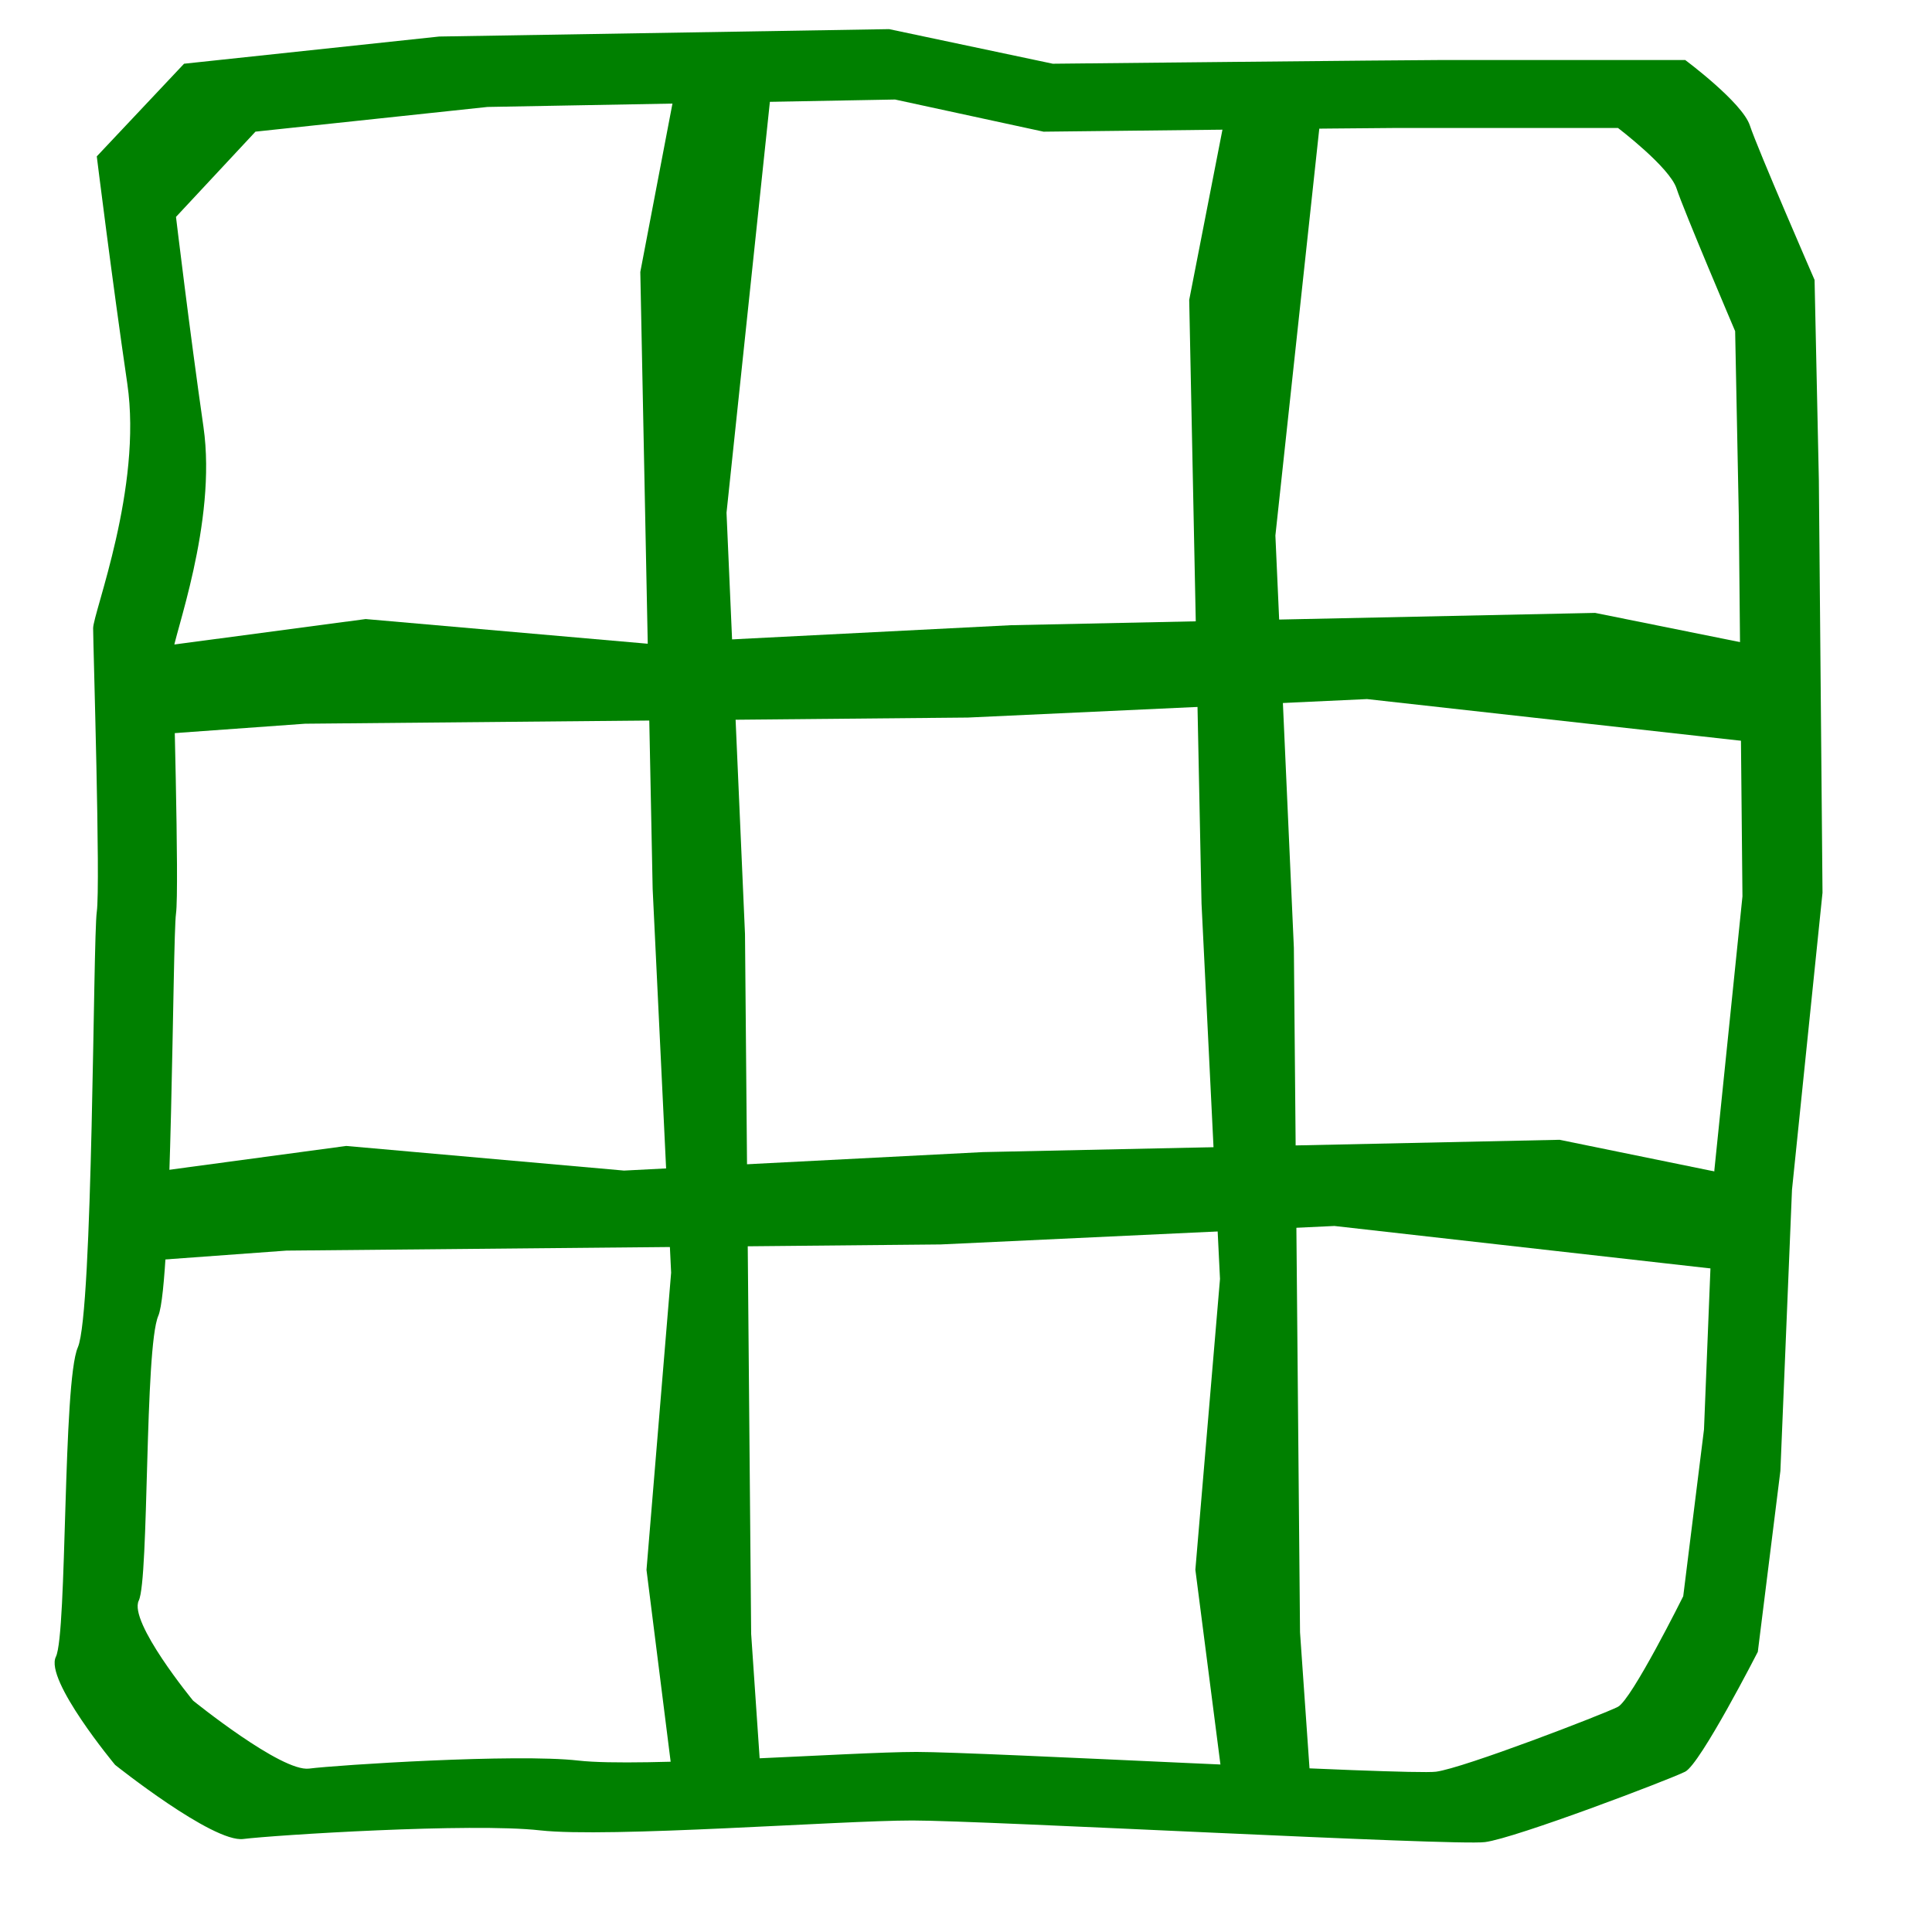
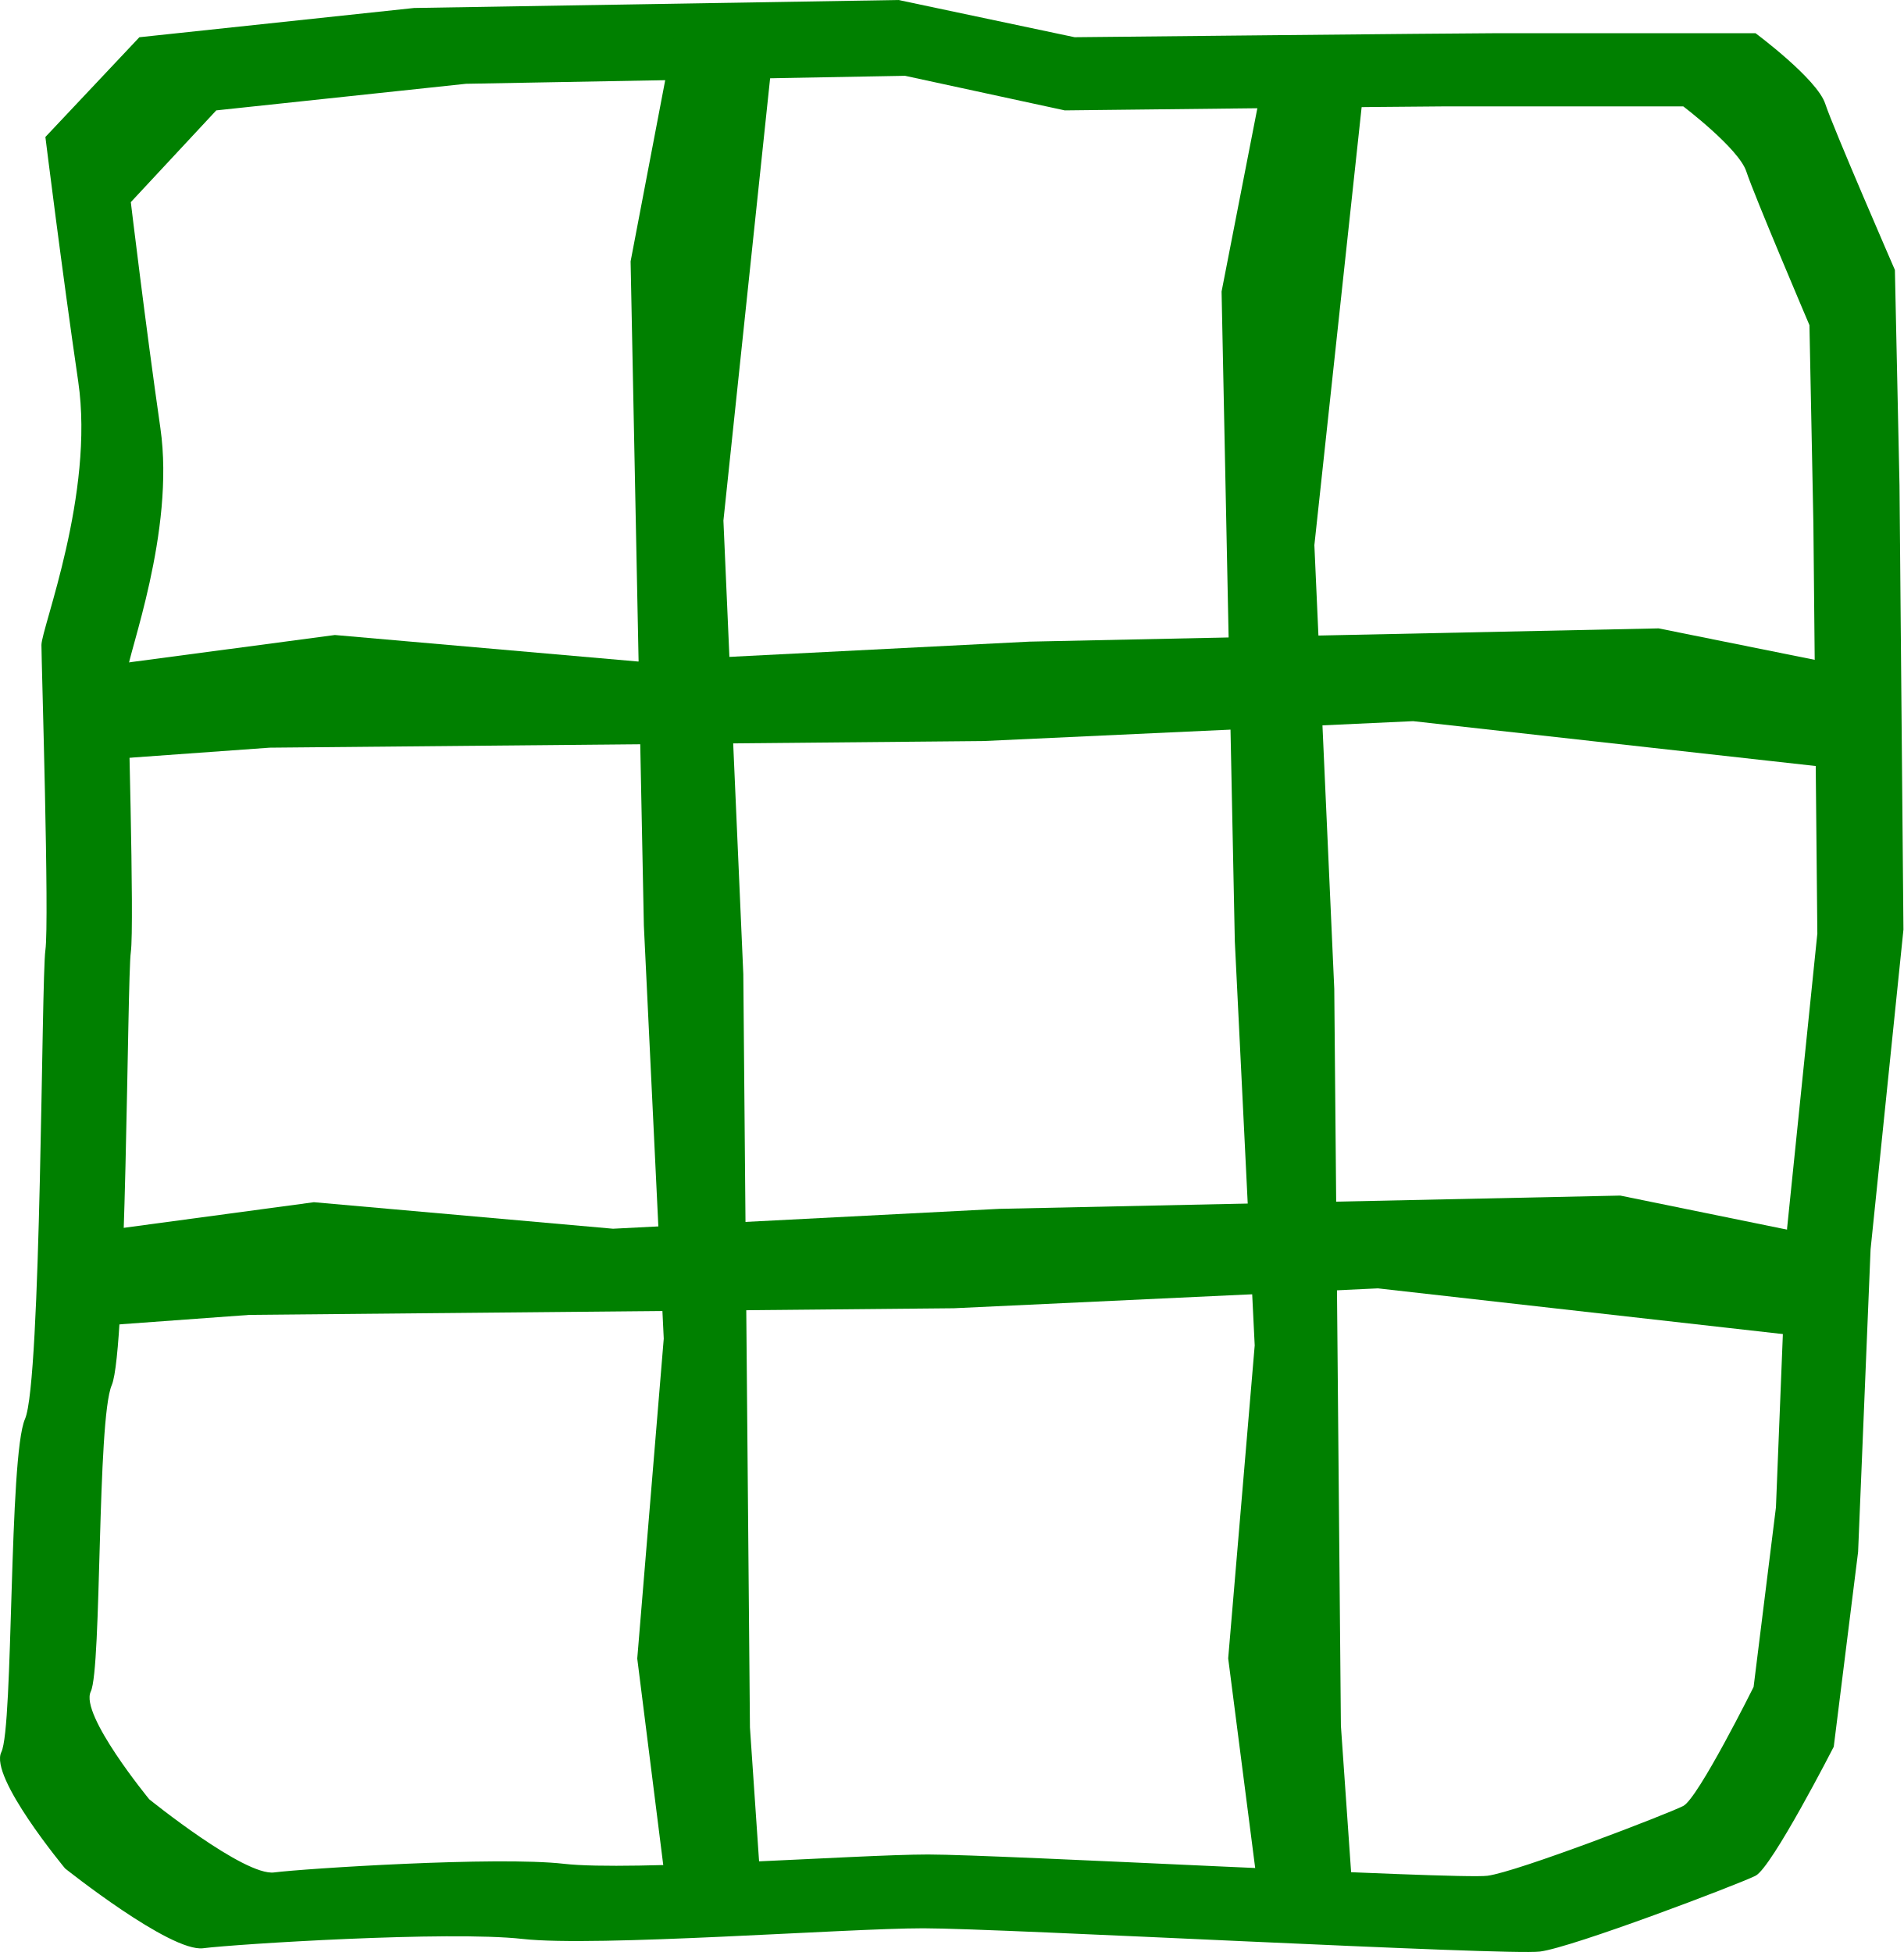
- <svg xmlns="http://www.w3.org/2000/svg" width="64px" height="64px" id="svg3143" version="1.1">
+ <svg xmlns="http://www.w3.org/2000/svg" width="90.149" height="92.468" id="svg3143" version="1.1">
  <defs id="defs3145" />
-   <g id="layer1">
-     <path style="fill:#008000;fill-opacity:1;fill-rule:evenodd;stroke:none" d="M 29.453,0.965 14.55,1.21 6.097,2.111 3.206,5.18 c 0,0 0.506,4.082 1.011,7.53 0.505,3.448 -1.132,7.592 -1.132,8.103 0,0.511 0.248,8.498 0.121,9.392 -0.126,0.894 -0.122,13.277 -0.627,14.426 -0.505,1.149 -0.349,9.485 -0.728,10.252 -0.379,0.766 1.962,3.581 1.962,3.581 0,0 3.237,2.583 4.247,2.455 1.01,-0.128 7.556,-0.542 9.828,-0.286 2.272,0.255 9.937,-0.327 12.335,-0.327 2.398,0 17.958,0.844 18.968,0.716 1.01,-0.128 6.128,-2.077 6.633,-2.333 0.505,-0.255 2.406,-3.97 2.406,-3.97 l 0.748,-5.995 0.384,-9.31 1.011,-9.842 -0.121,-13.669 -0.142,-6.63 c 0,0 -1.891,-4.349 -2.143,-5.116 -0.252,-0.766 -2.143,-2.169 -2.143,-2.169 0,0 -7.059,0 -8.068,0 -1.01,0 -12.881,0.123 -12.881,0.123 L 29.453,0.965 z m 0.202,2.333 4.914,1.064 c -10e-7,0 10.772,-0.123 11.688,-0.123 0.916,-9e-7 7.34,0 7.34,0 -3e-6,-9e-7 1.712,1.299 1.941,2.005 0.229,0.707 1.941,4.727 1.941,4.727 l 0.121,6.118 0.121,12.605 -0.93,9.065 -0.344,8.594 -0.688,5.525 c 0,-2e-6 -1.706,3.427 -2.164,3.663 -0.458,0.236 -5.11,2.031 -6.026,2.149 -0.916,0.118 -15.032,-0.655 -17.209,-0.655 -2.176,10e-7 -9.141,0.522 -11.203,0.286 -2.062,-0.236 -8.001,0.148 -8.918,0.266 -0.916,0.118 -3.842,-2.251 -3.842,-2.251 0,-1e-6 -2.143,-2.608 -1.8,-3.315 0.344,-0.707 0.189,-8.373 0.647,-9.433 0.458,-1.06 0.472,-12.497 0.586,-13.321 0.115,-0.824 -0.101,-8.184 -0.101,-8.656 0,-0.471 1.469,-4.289 1.011,-7.469 -0.458,-3.18 -0.91,-6.957 -0.91,-6.957 L 8.463,4.361 16.148,3.543 29.656,3.297 z" id="path28146" />
-     <path style="fill:#008000;fill-opacity:1;fill-rule:evenodd;stroke:none" d="m 58.651,39.184 0,3.059 -14.446,-1.631 -13.048,0.612 -21.669,0.204 -5.592,0.408 0,-2.855 7.573,-1.02 9.204,0.816 11.883,-0.612 19.106,-0.408 6.99,1.428 z" id="path3537" />
-     <path style="fill:#008000;fill-opacity:1;fill-rule:evenodd;stroke:none" d="m 59.923,21.73 0,3.059 -14.638,-1.631 -13.222,0.612 -21.957,0.204 -5.666,0.408 0,-2.855 7.673,-1.02 9.326,0.816 12.041,-0.612 19.36,-0.408 7.083,1.428 z" id="path3537-3" />
-     <path style="opacity:0.96;fill:#008000;fill-opacity:0" id="path3196" d="m 80.545,46.455 a 3.182,1.182 0 1 1 -6.173,-0.403 l 2.991,0.403 z" />
-     <path style="opacity:0.96;fill:#008000;fill-opacity:0" id="path3198" d="M 86.909,44.182 A 5.364,1.818 0 1 1 76.503,43.562 l 5.042,0.62 z" />
-     <path style="fill:#008000;fill-opacity:1;fill-rule:evenodd;stroke:none" d="m 40.821,2.622 3.059,0 -1.631,15.118 0.612,13.655 0.204,22.677 0.408,5.852 -2.855,0 -1.02,-7.925 0.816,-9.632 -0.612,-12.436 -0.408,-19.995 1.428,-7.315 z" id="path3535" />
-     <path style="fill:#008000;fill-opacity:1;fill-rule:evenodd;stroke:none" d="m 22.639,1.531 3.059,0 -1.631,15.454 0.612,13.958 0.204,23.18 0.408,5.982 -2.855,0 -1.02,-8.101 0.816,-9.845 -0.612,-12.712 L 21.211,9.009 22.639,1.531 z" id="path3535-6" />
-     <path style="opacity:0.96;fill:#008000;fill-opacity:0" id="path3227" d="m -37.273,15.091 -2.144,-2.981 -3.671,0.077 2.172,-2.961 -1.207,-3.468 3.487,1.151 2.925,-2.22 -0.017,3.672 3.015,2.096 -3.498,1.118 z" />
-     <path style="opacity:0.96;fill:#008000;fill-opacity:0" id="path3229" d="m -58.545,20.818 a 2.455,2.091 0 1 1 -4.762,-0.713 L -61,20.818 z" />
-     <path style="fill:#ffff00;fill-rule:evenodd;stroke:#000000;stroke-width:1px;stroke-linecap:butt;stroke-linejoin:miter;stroke-opacity:1" id="path2449-5" d="m 9.636,-406469 a 1.818,2.091 0 1 1 -3.636,0 1.818,2.091 0 1 1 3.636,0 z" transform="matrix(0.9301472,0,0,0.8523018,41.63703,346482.99)" />
-     <path style="fill:#ffff00;fill-rule:evenodd;stroke:#000000;stroke-width:1px;stroke-linecap:butt;stroke-linejoin:miter;stroke-opacity:1" id="path2449-5-8" d="m 9.636,-406469 a 1.818,2.091 0 1 1 -3.636,0 1.818,2.091 0 1 1 3.636,0 z" transform="matrix(0.9301472,0,0,0.8523018,46.18248,346479.17)" />
-     <path style="fill:#008000;fill-rule:evenodd;stroke:#000000;stroke-width:1px;stroke-linecap:butt;stroke-linejoin:miter;stroke-opacity:1" id="path2449-5-80" d="m 9.636,-406469 a 1.818,2.091 0 1 1 -3.636,0 1.818,2.091 0 1 1 3.636,0 z" transform="matrix(0.9301472,0,0,0.8523018,40.3643,346206.08)" />
-     <path style="fill:#6600cc;fill-rule:evenodd;stroke:#000000;stroke-width:1px;stroke-linecap:butt;stroke-linejoin:miter;stroke-opacity:1" id="path2449-5-5" d="m 9.636,-406469 a 1.818,2.091 0 1 1 -3.636,0 1.818,2.091 0 1 1 3.636,0 z" transform="matrix(0.9301472,0,0,0.8523018,3.637031,346443.16)" />
-     <path style="fill:#ff0000;fill-rule:evenodd;stroke:#000000;stroke-width:1px;stroke-linecap:butt;stroke-linejoin:miter;stroke-opacity:1" id="path2449-5-1" d="m 9.636,-406469 a 1.818,2.091 0 1 1 -3.636,0 1.818,2.091 0 1 1 3.636,0 z" transform="matrix(0.9301472,0,0,0.8523018,45.63703,346446.43)" />
-     <path style="fill:#0099ff;fill-rule:evenodd;stroke:#000000;stroke-width:1px;stroke-linecap:butt;stroke-linejoin:miter;stroke-opacity:1" id="path2449-5-16" d="m 9.636,-406469 a 1.818,2.091 0 1 1 -3.636,0 1.818,2.091 0 1 1 3.636,0 z" transform="matrix(0.9301472,0,0,-0.8523018,25.45521,-346403.17)" />
-     <path style="fill:#ff00ff;fill-rule:evenodd;stroke:#000000;stroke-width:1px;stroke-linecap:butt;stroke-linejoin:miter;stroke-opacity:1" id="path2449-5-4" d="m 9.636,-406469 a 1.818,2.091 0 1 1 -3.636,0 1.818,2.091 0 1 1 3.636,0 z" transform="matrix(0.9301472,0,0,0.8523018,4.182486,346478.27)" />
-     <path style="fill:#ff00ff;fill-rule:evenodd;stroke:#000000;stroke-width:1px;stroke-linecap:butt;stroke-linejoin:miter;stroke-opacity:1" id="path2449-5-85" d="m 9.636,-406469 a 1.818,2.091 0 1 1 -3.636,0 1.818,2.091 0 1 1 3.636,0 z" transform="matrix(0.9301472,0,0,0.8523018,4.182486,346482.99)" />
-     <path style="fill:#ff00ff;fill-rule:evenodd;stroke:#000000;stroke-width:1px;stroke-linecap:butt;stroke-linejoin:miter;stroke-opacity:1" id="path2449-5-40" d="m 9.636,-406469 a 1.818,2.091 0 1 1 -3.636,0 1.818,2.091 0 1 1 3.636,0 z" transform="matrix(0.9301472,0,0,0.8523018,8.909758,346482.99)" />
-     <path style="fill:#ff0000;fill-rule:evenodd;stroke:#000000;stroke-width:1px;stroke-linecap:butt;stroke-linejoin:miter;stroke-opacity:1" id="path2449-5-83" d="m 9.636,-406469 a 1.818,2.091 0 1 1 -3.636,0 1.818,2.091 0 1 1 3.636,0 z" transform="matrix(0.9301472,0,0,0.8523018,41.2734,346450.99)" />
-     <path style="fill:#ff0000;fill-rule:evenodd;stroke:#000000;stroke-width:1px;stroke-linecap:butt;stroke-linejoin:miter;stroke-opacity:1" id="path2449-5-806" d="m 9.636,-406469 a 1.818,2.091 0 1 1 -3.636,0 1.818,2.091 0 1 1 3.636,0 z" transform="matrix(0.9301472,0,0,0.8523018,45.63703,346451.17)" />
-     <path style="fill:#0099ff;fill-rule:evenodd;stroke:#000000;stroke-width:1px;stroke-linecap:butt;stroke-linejoin:miter;stroke-opacity:1" id="path2449-5-2" d="m 9.636,-406469 a 1.818,2.091 0 1 1 -3.636,0 1.818,2.091 0 1 1 3.636,0 z" transform="matrix(0.9301472,0,0,0.8523018,21.63703,346461.9)" />
+   <g id="layer1" transform="translate(0.9287145,2.148996)">
+     <path style="fill:#008000;fill-opacity:1;fill-rule:evenodd;stroke:none" d="M 41.625,-2.149 18.684,-1.771 5.672,-0.385 1.221,4.34 c 0,0 0.779,6.284 1.556,11.591 0.777,5.308 -1.743,11.687 -1.743,12.473 0,0.786 0.381,13.082 0.187,14.458 -0.194,1.376 -0.188,20.437 -0.965,22.206 -0.777,1.769 -0.538,14.601 -1.121,15.781 -0.583,1.179 3.019,5.512 3.019,5.512 0,0 4.983,3.976 6.537,3.78 1.554,-0.197 11.631,-0.834 15.128,-0.441 3.497,0.393 15.297,-0.504 18.988,-0.504 3.691,0 27.644,1.299 29.198,1.102 1.554,-0.197 9.433,-3.198 10.21,-3.591 0.777,-0.393 3.704,-6.111 3.704,-6.111 L 87.072,71.368 87.663,57.037 89.22,41.886 89.033,20.845 88.815,10.639 c 0,0 -2.911,-6.695 -3.3,-7.875 -0.389,-1.179 -3.3,-3.339 -3.3,-3.339 0,0 -10.866,0 -12.42,0 -1.554,0 -19.829,0.189 -19.829,0.189 L 41.625,-2.149 z m 0.311,3.591 7.564,1.638 c -4e-6,0 16.581,-0.189 17.992,-0.189 1.411,-1.5e-6 11.3,0 11.3,0 -6e-6,-1.5e-6 2.636,1.999 2.988,3.087 0.353,1.088 2.988,7.276 2.988,7.276 l 0.187,9.418 0.187,19.403 -1.432,13.954 -0.529,13.229 -1.058,8.505 c 0,-3e-6 -2.625,5.276 -3.331,5.638 -0.705,0.363 -7.866,3.126 -9.276,3.307 -1.411,0.181 -23.14,-1.008 -26.49,-1.008 -3.35,10e-7 -14.071,0.804 -17.245,0.441 -3.174,-0.363 -12.317,0.228 -13.727,0.409 -1.411,0.181 -5.914,-3.465 -5.914,-3.465 0,-1e-6 -3.299,-4.015 -2.77,-5.103 C 3.897,76.895 3.659,65.094 4.365,63.462 5.07,61.831 5.091,44.226 5.267,42.957 5.444,41.688 5.112,30.358 5.112,29.633 c 0,-0.725 2.262,-6.602 1.556,-11.497 C 5.963,13.241 5.267,7.427 5.267,7.427 L 9.314,3.08 21.143,1.82 41.936,1.442 z" id="path28146" />
+     <path style="fill:#008000;fill-opacity:1;fill-rule:evenodd;stroke:none" d="m 86.57,56.684 0,4.709 -22.238,-2.511 -20.086,0.942 -33.357,0.314 -8.608,0.628 0,-4.395 11.657,-1.57 14.168,1.256 18.292,-0.942 29.411,-0.628 10.76,2.197 z" id="path3537" />
+     <path style="fill:#008000;fill-opacity:1;fill-rule:evenodd;stroke:none" d="m 88.529,29.815 0,4.709 -22.533,-2.511 -20.353,0.942 -33.8,0.314 -8.723,0.628 0,-4.395 11.812,-1.57 14.356,1.256 18.535,-0.942 29.802,-0.628 10.903,2.197 z" id="path3537-3" />
+     <path style="fill:#008000;fill-opacity:1;fill-rule:evenodd;stroke:none" d="m 59.123,0.402 4.709,0 -2.511,23.272 0.942,21.019 0.314,34.907 0.628,9.008 -4.395,0 L 57.239,76.41 58.495,61.584 57.553,42.441 56.926,11.662 59.123,0.402 z" id="path3535" />
+     <path style="fill:#008000;fill-opacity:1;fill-rule:evenodd;stroke:none" d="m 31.135,-1.277 4.709,0 -2.511,23.788 0.942,21.486 0.314,35.683 0.628,9.208 -4.395,0 -1.57,-12.47 L 30.507,61.263 29.565,41.695 28.937,10.233 31.135,-1.277 z" id="path3535-6" />
+     <path style="fill:#ffff00;fill-rule:evenodd;stroke:#000000;stroke-width:1px;stroke-linecap:butt;stroke-linejoin:miter;stroke-opacity:1" id="path2449-5" d="m 9.636,-406469 c 0,1.15 -0.814,2.09 -1.818,2.09 -1.004,0 -1.818,-0.94 -1.818,-2.09 0,-1.15 0.814,-2.09 1.818,-2.09 1.004,0 1.818,0.94 1.818,2.09 z" transform="matrix(1.431817,0,0,1.311986,60.37969,533353.12)" />
+     <path style="fill:#ffff00;fill-rule:evenodd;stroke:#000000;stroke-width:1px;stroke-linecap:butt;stroke-linejoin:miter;stroke-opacity:1" id="path2449-5-8" d="m 9.636,-406469 c 0,1.15 -0.814,2.09 -1.818,2.09 -1.004,0 -1.818,-0.94 -1.818,-2.09 0,-1.15 0.814,-2.09 1.818,-2.09 1.004,0 1.818,0.94 1.818,2.09 z" transform="matrix(1.431817,0,0,1.311986,67.37671,533347.24)" />
+     <path style="fill:#6600cc;fill-rule:evenodd;stroke:#000000;stroke-width:1px;stroke-linecap:butt;stroke-linejoin:miter;stroke-opacity:1" id="path2449-5-5" d="m 9.636,-406469 c 0,1.15 -0.814,2.09 -1.818,2.09 -1.004,0 -1.818,-0.94 -1.818,-2.09 0,-1.15 0.814,-2.09 1.818,-2.09 1.004,0 1.818,0.94 1.818,2.09 z" transform="matrix(1.431817,0,0,1.311986,1.88459,533291.8)" />
+     <path style="fill:#ff0000;fill-rule:evenodd;stroke:#000000;stroke-width:1px;stroke-linecap:butt;stroke-linejoin:miter;stroke-opacity:1" id="path2449-5-1" d="m 9.636,-406469 c 0,1.15 -0.814,2.09 -1.818,2.09 -1.004,0 -1.818,-0.94 -1.818,-2.09 0,-1.15 0.814,-2.09 1.818,-2.09 1.004,0 1.818,0.94 1.818,2.09 z" transform="matrix(1.431817,0,0,1.311986,66.53706,533296.85)" />
+     <path style="fill:#0099ff;fill-rule:evenodd;stroke:#000000;stroke-width:1px;stroke-linecap:butt;stroke-linejoin:miter;stroke-opacity:1" id="path2449-5-16" d="m 9.636,-406469 c 0,1.15 -0.814,2.09 -1.818,2.09 -1.004,0 -1.818,-0.94 -1.818,-2.09 0,-1.15 0.814,-2.09 1.818,-2.09 1.004,0 1.818,0.94 1.818,2.09 z" transform="matrix(1.431817,0,0,-1.311986,35.47029,-533237.48)" />
+     <path style="fill:#ff00ff;fill-rule:evenodd;stroke:#000000;stroke-width:1px;stroke-linecap:butt;stroke-linejoin:miter;stroke-opacity:1" id="path2449-5-4" d="m 9.636,-406469 c 0,1.15 -0.814,2.09 -1.818,2.09 -1.004,0 -1.818,-0.94 -1.818,-2.09 0,-1.15 0.814,-2.09 1.818,-2.09 1.004,0 1.818,0.94 1.818,2.09 z" transform="matrix(1.431817,0,0,1.311986,2.724234,533345.86)" />
+     <path style="fill:#ff00ff;fill-rule:evenodd;stroke:#000000;stroke-width:1px;stroke-linecap:butt;stroke-linejoin:miter;stroke-opacity:1" id="path2449-5-85" d="m 9.636,-406469 c 0,1.15 -0.814,2.09 -1.818,2.09 -1.004,0 -1.818,-0.94 -1.818,-2.09 0,-1.15 0.814,-2.09 1.818,-2.09 1.004,0 1.818,0.94 1.818,2.09 z" transform="matrix(1.431817,0,0,1.311986,2.724234,533353.12)" />
+     <path style="fill:#ff00ff;fill-rule:evenodd;stroke:#000000;stroke-width:1px;stroke-linecap:butt;stroke-linejoin:miter;stroke-opacity:1" id="path2449-5-40" d="m 9.636,-406469 c 0,1.15 -0.814,2.09 -1.818,2.09 -1.004,0 -1.818,-0.94 -1.818,-2.09 0,-1.15 0.814,-2.09 1.818,-2.09 1.004,0 1.818,0.94 1.818,2.09 z" transform="matrix(1.431817,0,0,1.311986,10.00113,533353.12)" />
+     <path style="fill:#ff0000;fill-rule:evenodd;stroke:#000000;stroke-width:1px;stroke-linecap:butt;stroke-linejoin:miter;stroke-opacity:1" id="path2449-5-83" d="m 9.636,-406469 c 0,1.15 -0.814,2.09 -1.818,2.09 -1.004,0 -1.818,-0.94 -1.818,-2.09 0,-1.15 0.814,-2.09 1.818,-2.09 1.004,0 1.818,0.94 1.818,2.09 z" transform="matrix(1.431817,0,0,1.311986,59.81993,533303.86)" />
+     <path style="fill:#ff0000;fill-rule:evenodd;stroke:#000000;stroke-width:1px;stroke-linecap:butt;stroke-linejoin:miter;stroke-opacity:1" id="path2449-5-806" d="m 9.636,-406469 c 0,1.15 -0.814,2.09 -1.818,2.09 -1.004,0 -1.818,-0.94 -1.818,-2.09 0,-1.15 0.814,-2.09 1.818,-2.09 1.004,0 1.818,0.94 1.818,2.09 z" transform="matrix(1.431817,0,0,1.311986,66.53707,533304.14)" />
+     <path style="fill:#0099ff;fill-rule:evenodd;stroke:#000000;stroke-width:1px;stroke-linecap:butt;stroke-linejoin:miter;stroke-opacity:1" id="path2449-5-2" d="m 9.636,-406469 c 0,1.15 -0.814,2.09 -1.818,2.09 -1.004,0 -1.818,-0.94 -1.818,-2.09 0,-1.15 0.814,-2.09 1.818,-2.09 1.004,0 1.818,0.94 1.818,2.09 z" transform="matrix(1.431817,0,0,1.311986,29.59279,533320.66)" />
  </g>
</svg>
